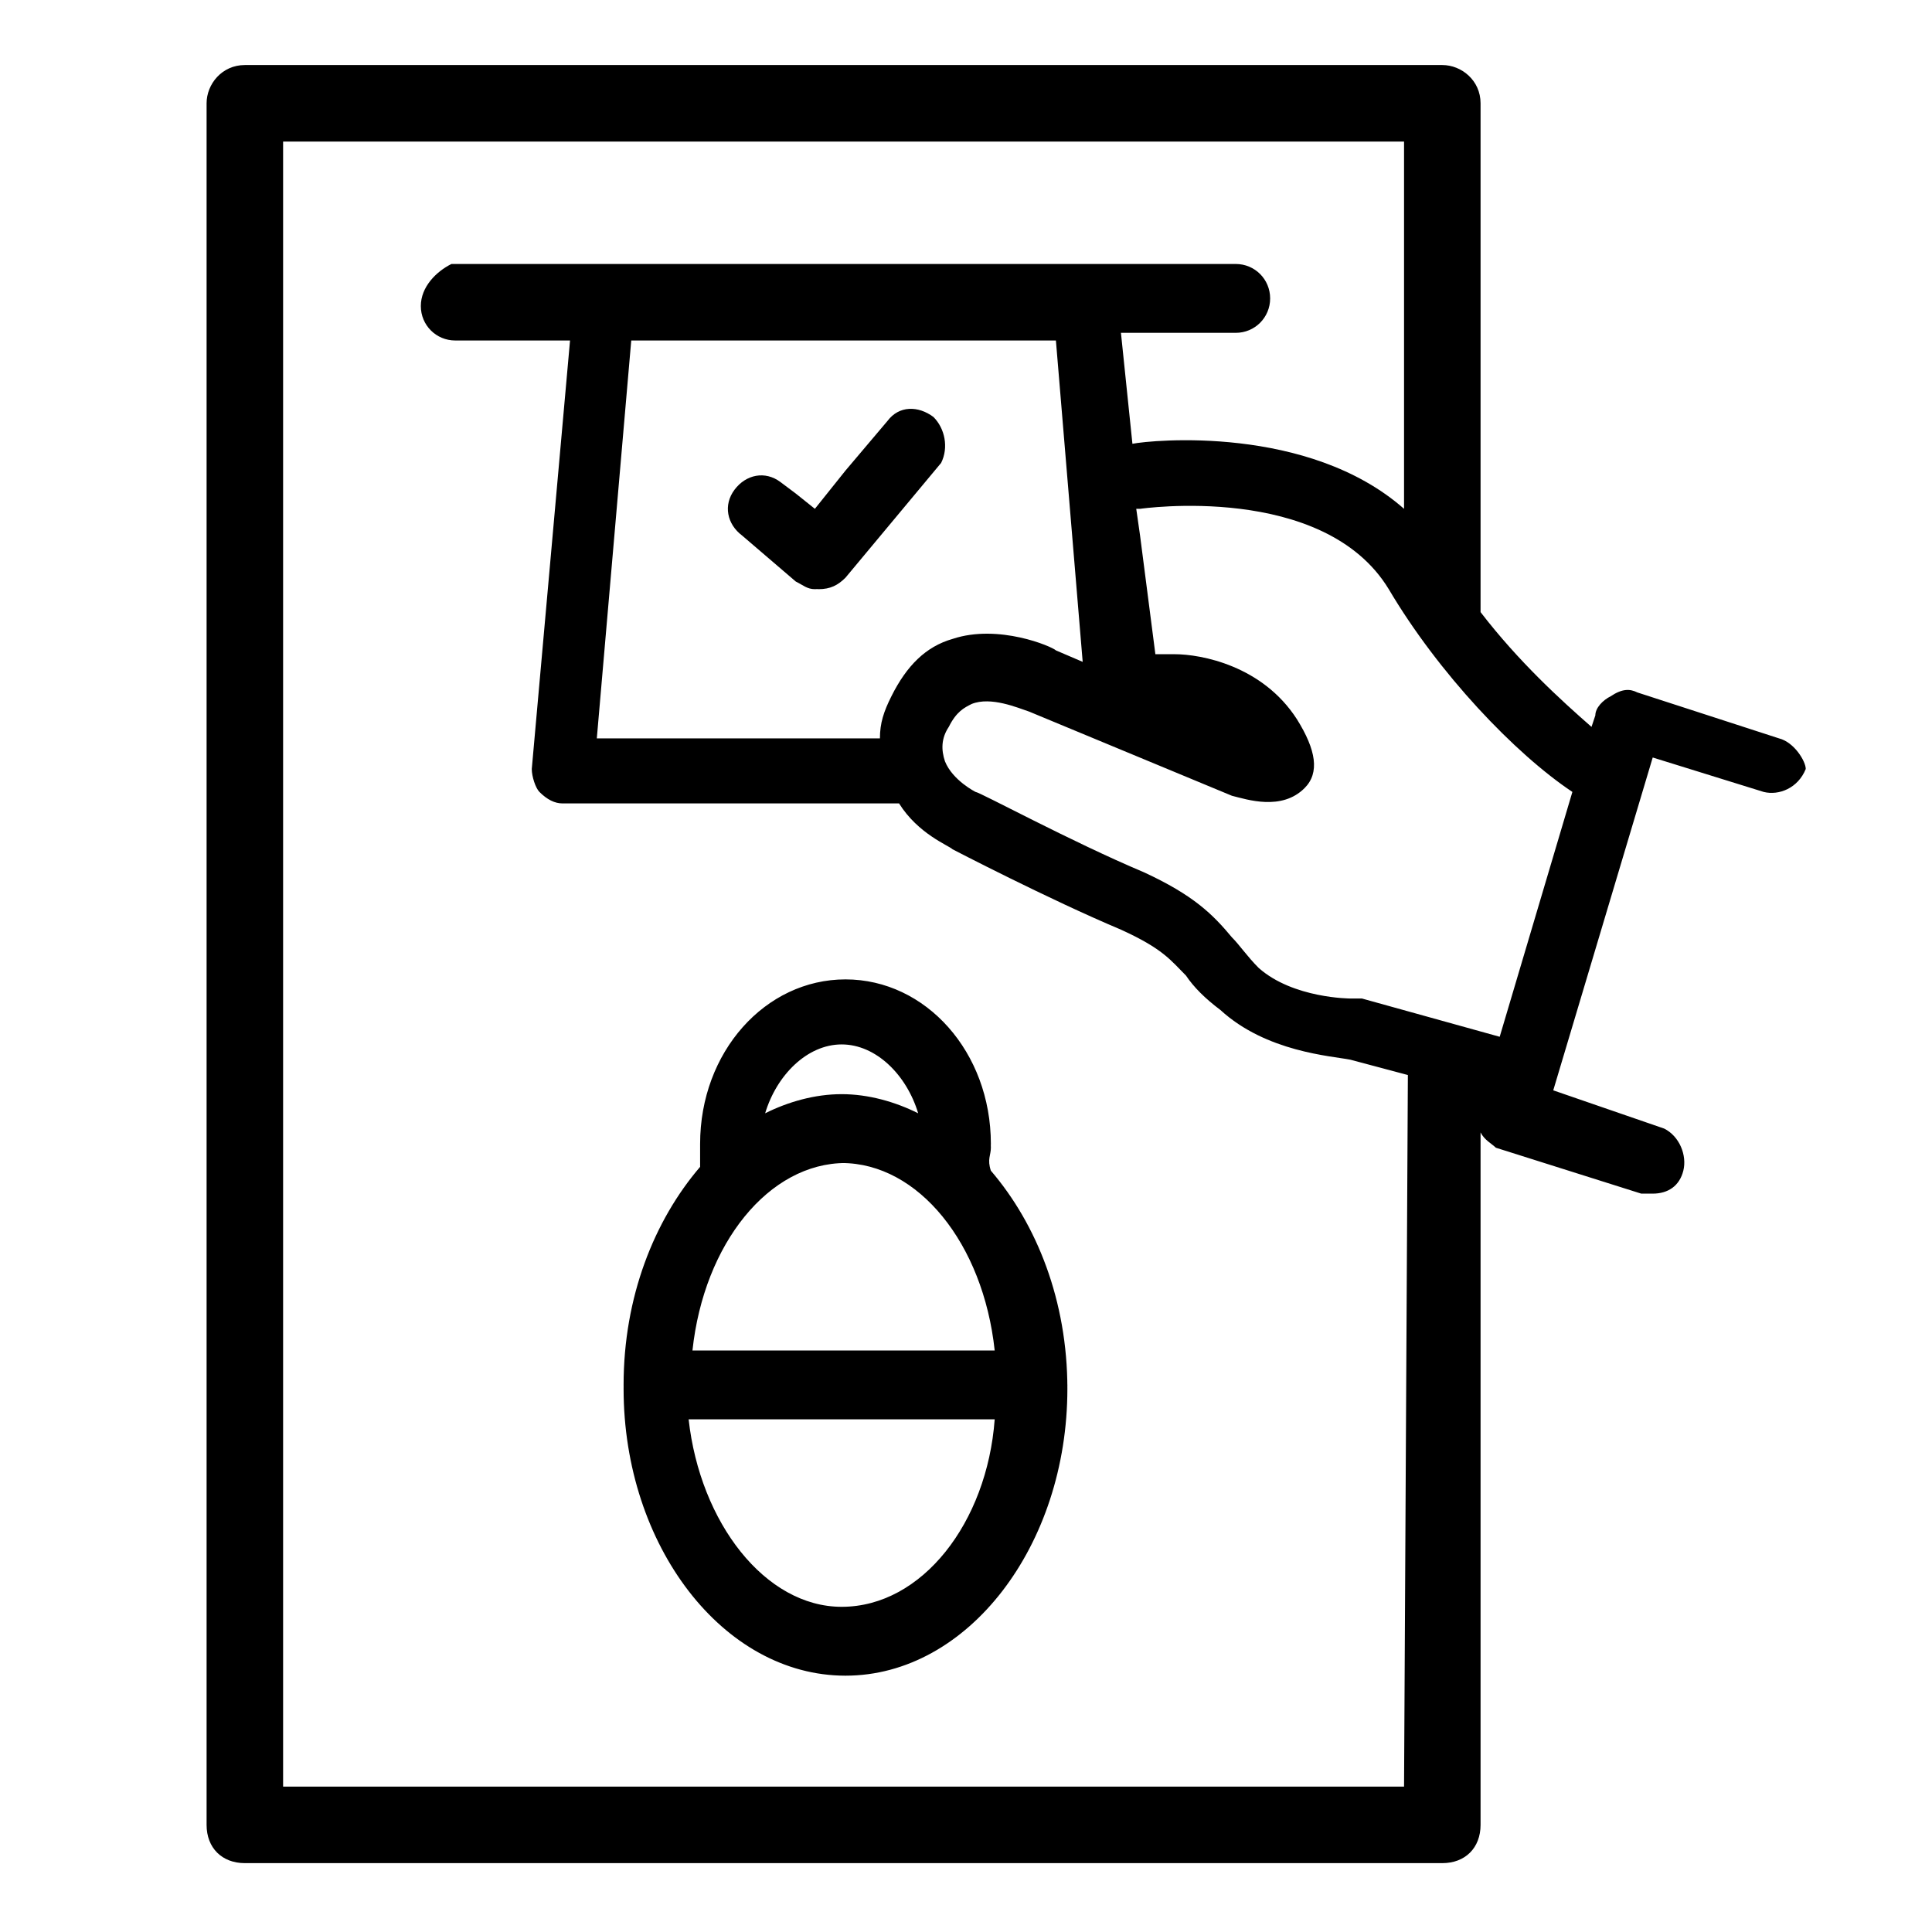
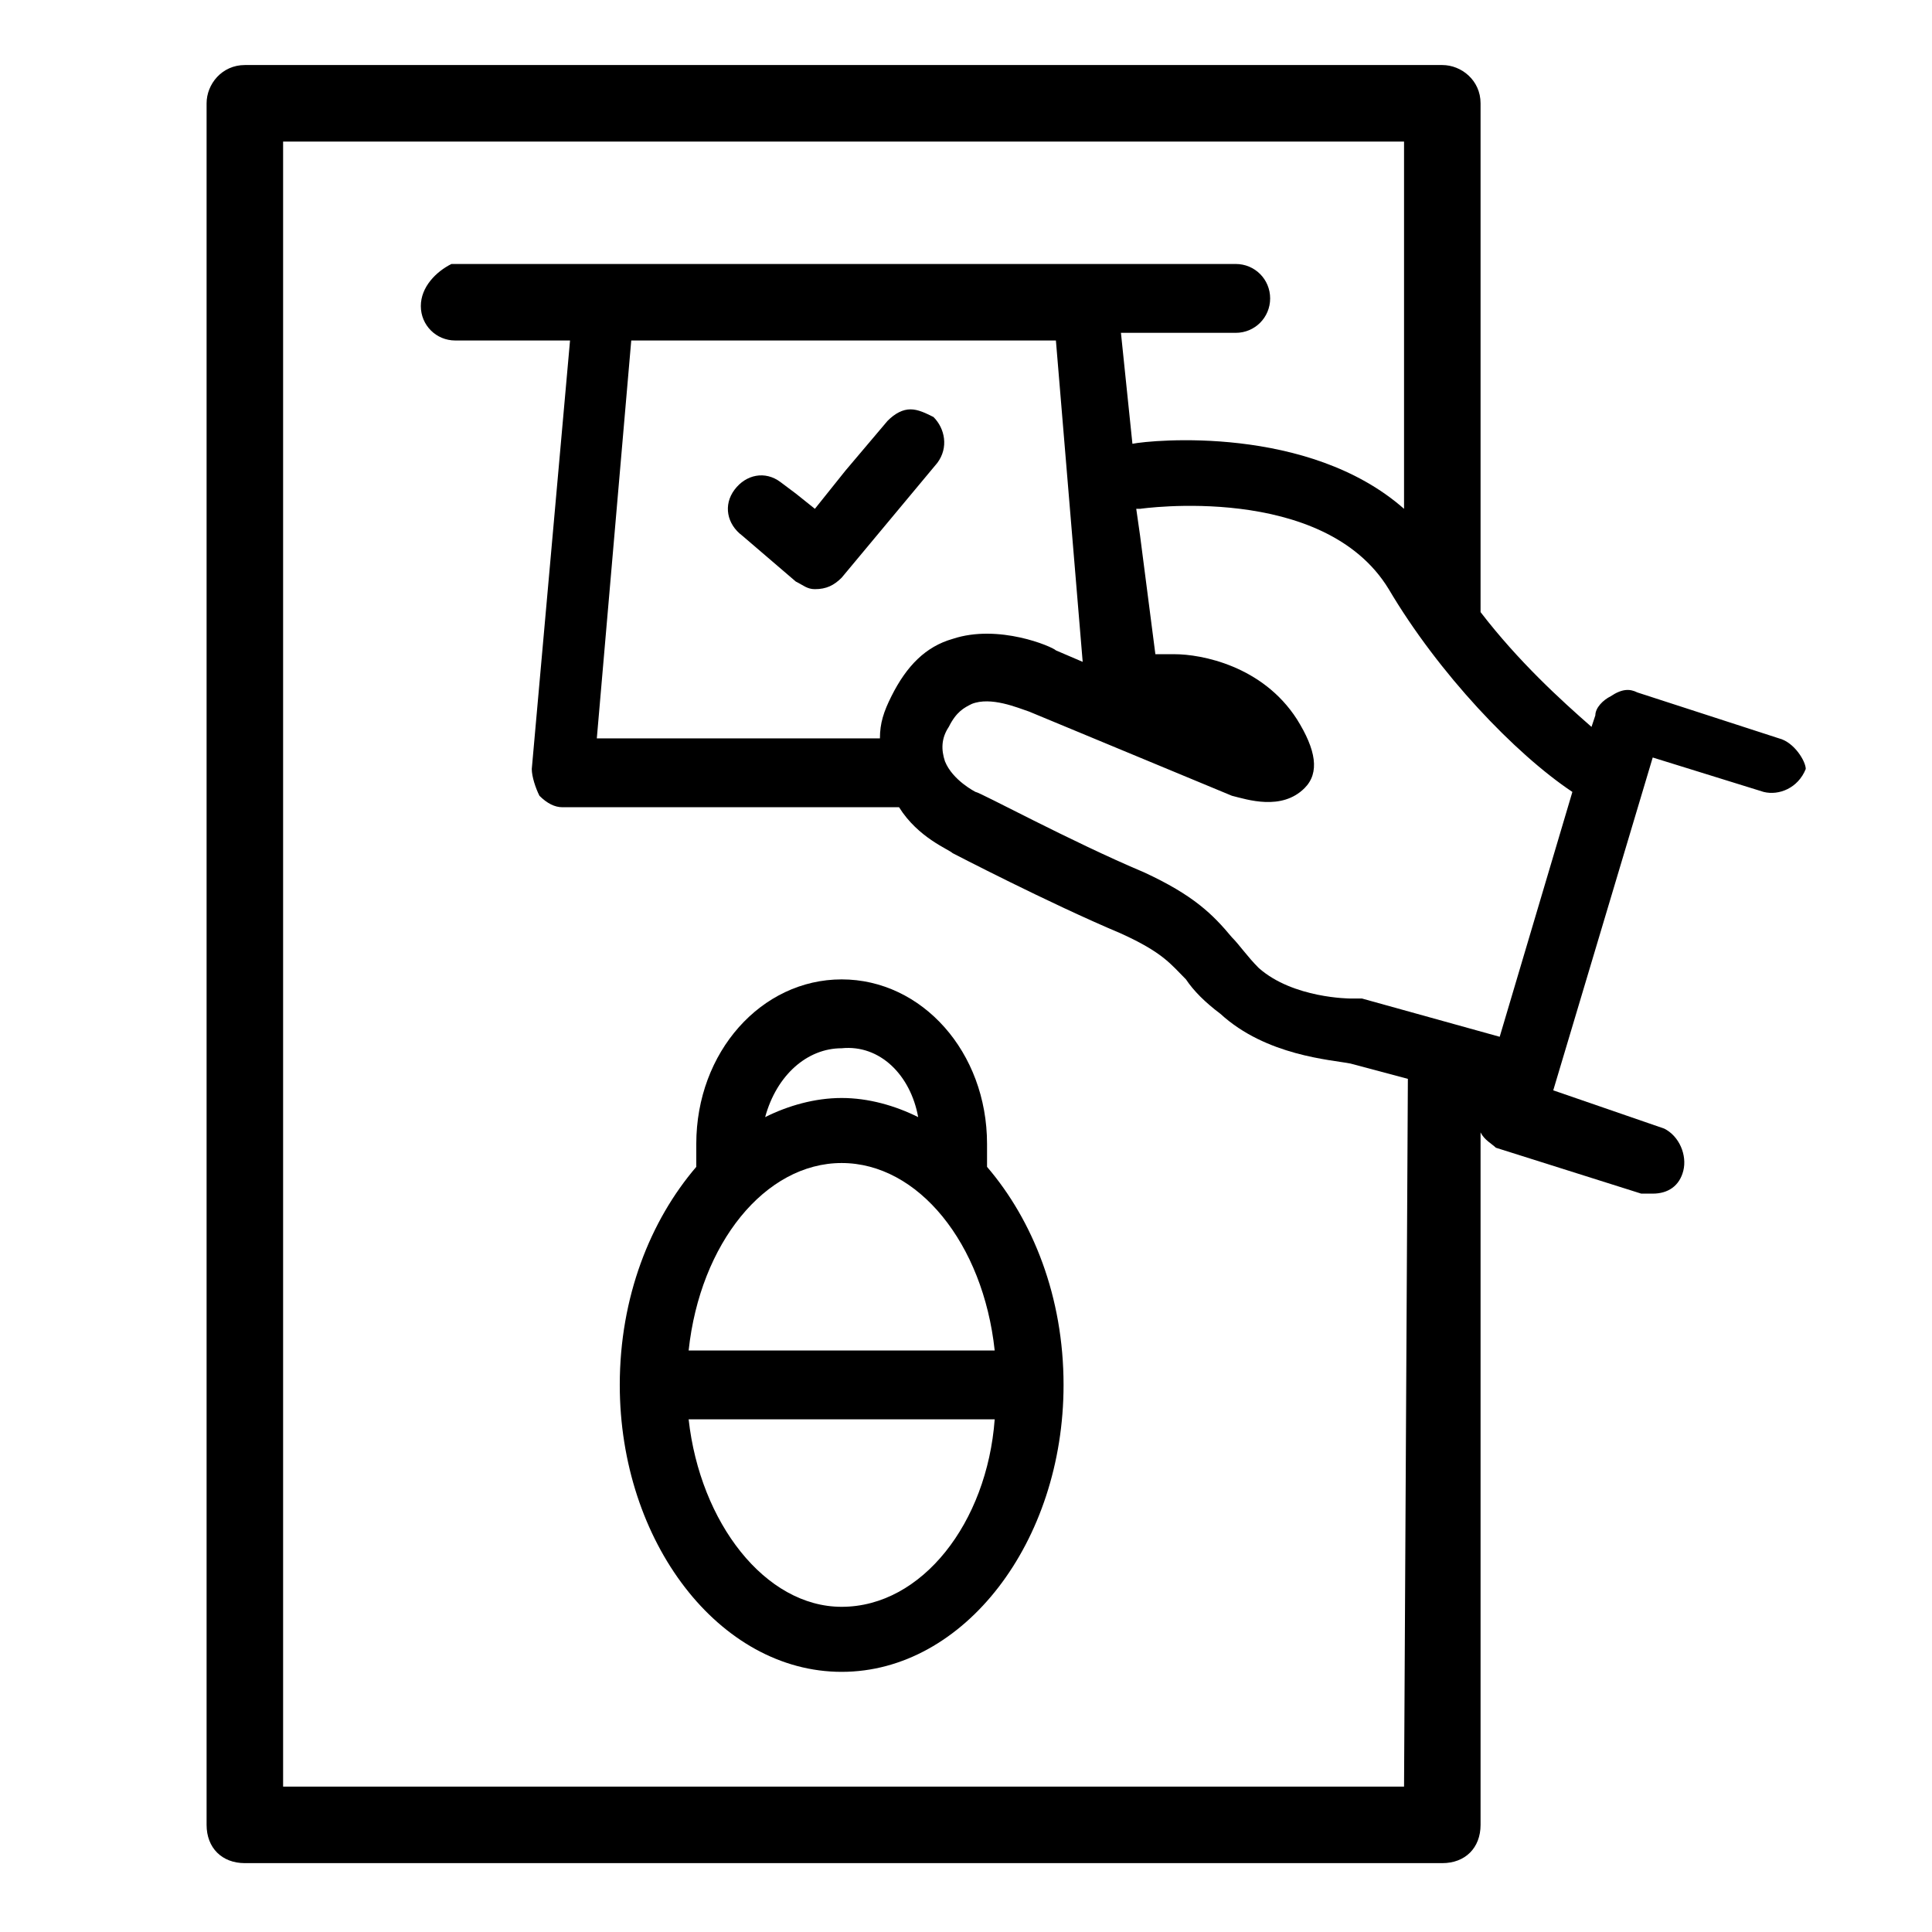
- <svg xmlns="http://www.w3.org/2000/svg" version="1.1" id="Layer_1" x="0px" y="0px" viewBox="0 0 50.5 50.5" style="enable-background:new 0 0 50.5 50.5;" xml:space="preserve">
-   <path d="M25.8,30.5c0-0.2,0.1-0.4,0.1-0.6c0-2.4-1.7-4.3-3.8-4.3s-3.8,1.9-3.8,4.3c0,0.2,0,0.4,0,0.6c-1.2,1.4-2,3.4-2,5.7  c0,4.1,2.6,7.5,5.8,7.5s5.8-3.4,5.8-7.5C27.8,33.9,27,31.9,25.8,30.5z M22,27.3c0.9,0,1.7,0.8,2,1.8c-0.6-0.3-1.3-0.5-2-0.5  s-1.4,0.2-2,0.5C20.3,28.1,21.1,27.3,22,27.3z M22,30.4c2,0,3.7,2.1,4,4.9h-8C18.3,32.5,20,30.4,22,30.4z M22,42c-2,0-3.7-2.2-4-4.9  h8C25.8,39.8,24.1,42,22,42z M25.8,30.5c0-0.2,0.1-0.4,0.1-0.6c0-2.4-1.7-4.3-3.8-4.3s-3.8,1.9-3.8,4.3c0,0.2,0,0.4,0,0.6  c-1.2,1.4-2,3.4-2,5.7c0,4.1,2.6,7.5,5.8,7.5s5.8-3.4,5.8-7.5C27.8,33.9,27,31.9,25.8,30.5z M22,27.3c0.9,0,1.7,0.8,2,1.8  c-0.6-0.3-1.3-0.5-2-0.5s-1.4,0.2-2,0.5C20.3,28.1,21.1,27.3,22,27.3z M22,30.4c2,0,3.7,2.1,4,4.9h-8C18.3,32.5,20,30.4,22,30.4z   M22,42c-2,0-3.7-2.2-4-4.9h8C25.8,39.8,24.1,42,22,42z M24.4,10.9c-0.4-0.3-0.9-0.3-1.2,0.1l-1.1,1.3l-0.8,1l-0.5-0.4l-0.4-0.3  c-0.4-0.3-0.9-0.2-1.2,0.2c-0.3,0.4-0.2,0.9,0.2,1.2l1.5,1.2c0.2,0.1,0.3,0.2,0.5,0.2c0.3,0,0.5-0.1,0.7-0.3l2.5-3  C24.8,11.7,24.7,11.2,24.4,10.9z M24.4,10.9c-0.4-0.3-0.9-0.3-1.2,0.1l-1.1,1.3l-0.8,1l-0.5-0.4l-0.4-0.3c-0.4-0.3-0.9-0.2-1.2,0.2  c-0.3,0.4-0.2,0.9,0.2,1.2l1.5,1.2c0.2,0.1,0.3,0.2,0.5,0.2c0.3,0,0.5-0.1,0.7-0.3l2.5-3C24.8,11.7,24.7,11.2,24.4,10.9z M24.4,10.9  c-0.4-0.3-0.9-0.3-1.2,0.1l-1.1,1.3l-0.8,1l-0.5-0.4l-0.4-0.3c-0.4-0.3-0.9-0.2-1.2,0.2c-0.3,0.4-0.2,0.9,0.2,1.2l1.5,1.2  c0.2,0.1,0.3,0.2,0.5,0.2c0.3,0,0.5-0.1,0.7-0.3l2.5-3C24.8,11.7,24.7,11.2,24.4,10.9z M25.8,30.5c0-0.2,0.1-0.4,0.1-0.6  c0-2.4-1.7-4.3-3.8-4.3s-3.8,1.9-3.8,4.3c0,0.2,0,0.4,0,0.6c-1.2,1.4-2,3.4-2,5.7c0,4.1,2.6,7.5,5.8,7.5s5.8-3.4,5.8-7.5  C27.8,33.9,27,31.9,25.8,30.5z M22,27.3c0.9,0,1.7,0.8,2,1.8c-0.6-0.3-1.3-0.5-2-0.5s-1.4,0.2-2,0.5C20.3,28.1,21.1,27.3,22,27.3z   M22,30.4c2,0,3.7,2.1,4,4.9h-8C18.3,32.5,20,30.4,22,30.4z M22,42c-2,0-3.7-2.2-4-4.9h8C25.8,39.8,24.1,42,22,42z M25.8,30.5  c0-0.2,0.1-0.4,0.1-0.6c0-2.4-1.7-4.3-3.8-4.3s-3.8,1.9-3.8,4.3c0,0.2,0,0.4,0,0.6c-1.2,1.4-2,3.4-2,5.7c0,4.1,2.6,7.5,5.8,7.5  s5.8-3.4,5.8-7.5C27.8,33.9,27,31.9,25.8,30.5z M22,27.3c0.9,0,1.7,0.8,2,1.8c-0.6-0.3-1.3-0.5-2-0.5s-1.4,0.2-2,0.5  C20.3,28.1,21.1,27.3,22,27.3z M22,30.4c2,0,3.7,2.1,4,4.9h-8C18.3,32.5,20,30.4,22,30.4z M22,42c-2,0-3.7-2.2-4-4.9h8  C25.8,39.8,24.1,42,22,42z M25.8,30.5c0-0.2,0.1-0.4,0.1-0.6c0-2.4-1.7-4.3-3.8-4.3s-3.8,1.9-3.8,4.3c0,0.2,0,0.4,0,0.6  c-1.2,1.4-2,3.4-2,5.7c0,4.1,2.6,7.5,5.8,7.5s5.8-3.4,5.8-7.5C27.8,33.9,27,31.9,25.8,30.5z M22,27.3c0.9,0,1.7,0.8,2,1.8  c-0.6-0.3-1.3-0.5-2-0.5s-1.4,0.2-2,0.5C20.3,28.1,21.1,27.3,22,27.3z M22,30.4c2,0,3.7,2.1,4,4.9h-8C18.3,32.5,20,30.4,22,30.4z   M22,42c-2,0-3.7-2.2-4-4.9h8C25.8,39.8,24.1,42,22,42z M25.8,30.5c0-0.2,0.1-0.4,0.1-0.6c0-2.4-1.7-4.3-3.8-4.3s-3.8,1.9-3.8,4.3  c0,0.2,0,0.4,0,0.6c-1.2,1.4-2,3.4-2,5.7c0,4.1,2.6,7.5,5.8,7.5s5.8-3.4,5.8-7.5C27.8,33.9,27,31.9,25.8,30.5z M22,27.3  c0.9,0,1.7,0.8,2,1.8c-0.6-0.3-1.3-0.5-2-0.5s-1.4,0.2-2,0.5C20.3,28.1,21.1,27.3,22,27.3z M22,30.4c2,0,3.7,2.1,4,4.9h-8  C18.3,32.5,20,30.4,22,30.4z M22,42c-2,0-3.7-2.2-4-4.9h8C25.8,39.8,24.1,42,22,42z M25.8,30.5c0-0.2,0.1-0.4,0.1-0.6  c0-2.4-1.7-4.3-3.8-4.3s-3.8,1.9-3.8,4.3c0,0.2,0,0.4,0,0.6c-1.2,1.4-2,3.4-2,5.7c0,4.1,2.6,7.5,5.8,7.5s5.8-3.4,5.8-7.5  C27.8,33.9,27,31.9,25.8,30.5z M22,27.3c0.9,0,1.7,0.8,2,1.8c-0.6-0.3-1.3-0.5-2-0.5s-1.4,0.2-2,0.5C20.3,28.1,21.1,27.3,22,27.3z   M22,30.4c2,0,3.7,2.1,4,4.9h-8C18.3,32.5,20,30.4,22,30.4z M22,42c-2,0-3.7-2.2-4-4.9h8C25.8,39.8,24.1,42,22,42z M25.8,30.5  c0-0.2,0.1-0.4,0.1-0.6c0-2.4-1.7-4.3-3.8-4.3s-3.8,1.9-3.8,4.3c0,0.2,0,0.4,0,0.6c-1.2,1.4-2,3.4-2,5.7c0,4.1,2.6,7.5,5.8,7.5  s5.8-3.4,5.8-7.5C27.8,33.9,27,31.9,25.8,30.5z M22,27.3c0.9,0,1.7,0.8,2,1.8c-0.6-0.3-1.3-0.5-2-0.5s-1.4,0.2-2,0.5  C20.3,28.1,21.1,27.3,22,27.3z M22,30.4c2,0,3.7,2.1,4,4.9h-8C18.3,32.5,20,30.4,22,30.4z M22,42c-2,0-3.7-2.2-4-4.9h8  C25.8,39.8,24.1,42,22,42z M25.8,30.5c0-0.2,0.1-0.4,0.1-0.6c0-2.4-1.7-4.3-3.8-4.3s-3.8,1.9-3.8,4.3c0,0.2,0,0.4,0,0.6  c-1.2,1.4-2,3.4-2,5.7c0,4.1,2.6,7.5,5.8,7.5s5.8-3.4,5.8-7.5C27.8,33.9,27,31.9,25.8,30.5z M22,27.3c0.9,0,1.7,0.8,2,1.8  c-0.6-0.3-1.3-0.5-2-0.5s-1.4,0.2-2,0.5C20.3,28.1,21.1,27.3,22,27.3z M22,30.4c2,0,3.7,2.1,4,4.9h-8C18.3,32.5,20,30.4,22,30.4z   M22,42c-2,0-3.7-2.2-4-4.9h8C25.8,39.8,24.1,42,22,42z M46.5,19.3l-3.7-1.2c-0.2-0.1-0.4-0.1-0.7,0.1c-0.2,0.1-0.4,0.3-0.4,0.5  L41.6,19c-0.8-0.7-1.9-1.7-2.9-3V2.7c0-0.6-0.5-1-1-1H6.4c-0.6,0-1,0.5-1,1v45c0,0.6,0.4,1,1,1h31.3c0.6,0,1-0.4,1-1V29.6  c0.1,0.2,0.3,0.3,0.4,0.4l3.8,1.2c0.1,0,0.2,0,0.3,0c0.4,0,0.7-0.2,0.8-0.6s-0.1-0.9-0.5-1.1l0,0l-2.9-1l2.6-8.7l2.9,0.9l0,0  c0.4,0.1,0.9-0.1,1.1-0.6C47.2,19.9,46.9,19.4,46.5,19.3z M36.7,46.7H7.4v-43h29.3v9.6c-2.5-2.2-6.6-1.8-7.1-1.7l-0.3-2.9h3  c0.5,0,0.9-0.4,0.9-0.9s-0.4-0.9-0.9-0.9H11.8C11.4,7.1,11,7.5,11,8s0.4,0.9,0.9,0.9h3l-1,11.2c0,0.2,0.1,0.5,0.2,0.6  c0.2,0.2,0.4,0.3,0.6,0.3h8.8c0.5,0.8,1.3,1.1,1.4,1.2c0,0,2.5,1.3,4.4,2.1c1.1,0.5,1.3,0.8,1.7,1.2c0.2,0.3,0.5,0.6,0.9,0.9  c1.2,1.1,2.9,1.2,3.4,1.3l1.5,0.4L36.7,46.7L36.7,46.7z M28.3,17.3L27.6,17c-0.1-0.1-1.5-0.7-2.7-0.3c-0.7,0.2-1.2,0.7-1.6,1.5  c-0.2,0.4-0.3,0.7-0.3,1.1h-7.4l0.9-10.4h11.1L28.3,17.3z M39.2,27.1l-3.6-1c-0.1,0-0.2,0-0.3,0c0,0-1.5,0-2.4-0.8  c-0.3-0.3-0.5-0.6-0.7-0.8c-0.5-0.6-1-1.1-2.3-1.7c-1.9-0.8-4.3-2.1-4.4-2.1c0,0-0.6-0.3-0.8-0.8c-0.1-0.3-0.1-0.6,0.1-0.9  c0.2-0.4,0.4-0.5,0.6-0.6c0.5-0.2,1.2,0.1,1.5,0.2l5.3,2.2c0.4,0.1,1.3,0.4,1.9-0.2c0.4-0.4,0.3-1-0.2-1.8c-0.9-1.4-2.5-1.7-3.2-1.7  c-0.1,0-0.2,0-0.2,0c-0.1,0-0.2,0-0.3,0l0,0L29.8,14l-0.1-0.7c0,0,0,0,0.1,0c0,0,4.8-0.7,6.5,2.1c1.3,2.2,3.3,4.3,4.8,5.3L39.2,27.1  z M25.9,30c0-2.4-1.7-4.3-3.8-4.3s-3.8,1.9-3.8,4.3c0,0.2,0,0.4,0,0.6c-1.2,1.4-2,3.4-2,5.7c0,4.1,2.6,7.5,5.8,7.5s5.8-3.4,5.8-7.5  c0-2.3-0.8-4.3-2-5.7C25.8,30.3,25.9,30.2,25.9,30z M22,27.3c0.9,0,1.7,0.8,2,1.8c-0.6-0.3-1.3-0.5-2-0.5s-1.4,0.2-2,0.5  C20.3,28.1,21.1,27.3,22,27.3z M22,42c-2,0-3.7-2.2-4-4.9h8C25.8,39.8,24.1,42,22,42z M26.1,35.3h-8c0.3-2.8,2-4.9,4-4.9  S25.8,32.5,26.1,35.3z M20.8,15.2c0.2,0.1,0.3,0.2,0.5,0.2c0.3,0,0.5-0.1,0.7-0.3l2.5-3c0.3-0.4,0.2-0.9-0.1-1.2  c-0.4-0.3-0.9-0.3-1.2,0.1l-1.1,1.3l-0.8,1l-0.5-0.4l-0.4-0.3c-0.4-0.3-0.9-0.2-1.2,0.2c-0.3,0.4-0.2,0.9,0.2,1.2L20.8,15.2z   M25.8,30.5c0-0.2,0.1-0.4,0.1-0.6c0-2.4-1.7-4.3-3.8-4.3s-3.8,1.9-3.8,4.3c0,0.2,0,0.4,0,0.6c-1.2,1.4-2,3.4-2,5.7  c0,4.1,2.6,7.5,5.8,7.5s5.8-3.4,5.8-7.5C27.8,33.9,27,31.9,25.8,30.5z M22,27.3c0.9,0,1.7,0.8,2,1.8c-0.6-0.3-1.3-0.5-2-0.5  s-1.4,0.2-2,0.5C20.3,28.1,21.1,27.3,22,27.3z M22,30.4c2,0,3.7,2.1,4,4.9h-8C18.3,32.5,20,30.4,22,30.4z M22,42c-2,0-3.7-2.2-4-4.9  h8C25.8,39.8,24.1,42,22,42z M25.8,30.5c0-0.2,0.1-0.4,0.1-0.6c0-2.4-1.7-4.3-3.8-4.3s-3.8,1.9-3.8,4.3c0,0.2,0,0.4,0,0.6  c-1.2,1.4-2,3.4-2,5.7c0,4.1,2.6,7.5,5.8,7.5s5.8-3.4,5.8-7.5C27.8,33.9,27,31.9,25.8,30.5z M22,27.3c0.9,0,1.7,0.8,2,1.8  c-0.6-0.3-1.3-0.5-2-0.5s-1.4,0.2-2,0.5C20.3,28.1,21.1,27.3,22,27.3z M22,30.4c2,0,3.7,2.1,4,4.9h-8C18.3,32.5,20,30.4,22,30.4z   M22,42c-2,0-3.7-2.2-4-4.9h8C25.8,39.8,24.1,42,22,42z M25.8,30.5c0-0.2,0.1-0.4,0.1-0.6c0-2.4-1.7-4.3-3.8-4.3s-3.8,1.9-3.8,4.3  c0,0.2,0,0.4,0,0.6c-1.2,1.4-2,3.4-2,5.7c0,4.1,2.6,7.5,5.8,7.5s5.8-3.4,5.8-7.5C27.8,33.9,27,31.9,25.8,30.5z M22,27.3  c0.9,0,1.7,0.8,2,1.8c-0.6-0.3-1.3-0.5-2-0.5s-1.4,0.2-2,0.5C20.3,28.1,21.1,27.3,22,27.3z M22,30.4c2,0,3.7,2.1,4,4.9h-8  C18.3,32.5,20,30.4,22,30.4z M22,42c-2,0-3.7-2.2-4-4.9h8C25.8,39.8,24.1,42,22,42z M25.8,30.5c0-0.2,0.1-0.4,0.1-0.6  c0-2.4-1.7-4.3-3.8-4.3s-3.8,1.9-3.8,4.3c0,0.2,0,0.4,0,0.6c-1.2,1.4-2,3.4-2,5.7c0,4.1,2.6,7.5,5.8,7.5s5.8-3.4,5.8-7.5  C27.8,33.9,27,31.9,25.8,30.5z M22,27.3c0.9,0,1.7,0.8,2,1.8c-0.6-0.3-1.3-0.5-2-0.5s-1.4,0.2-2,0.5C20.3,28.1,21.1,27.3,22,27.3z   M22,30.4c2,0,3.7,2.1,4,4.9h-8C18.3,32.5,20,30.4,22,30.4z M22,42c-2,0-3.7-2.2-4-4.9h8C25.8,39.8,24.1,42,22,42z M25.8,30.5  c0-0.2,0.1-0.4,0.1-0.6c0-2.4-1.7-4.3-3.8-4.3s-3.8,1.9-3.8,4.3c0,0.2,0,0.4,0,0.6c-1.2,1.4-2,3.4-2,5.7c0,4.1,2.6,7.5,5.8,7.5  s5.8-3.4,5.8-7.5C27.8,33.9,27,31.9,25.8,30.5z M22,27.3c0.9,0,1.7,0.8,2,1.8c-0.6-0.3-1.3-0.5-2-0.5s-1.4,0.2-2,0.5  C20.3,28.1,21.1,27.3,22,27.3z M22,30.4c2,0,3.7,2.1,4,4.9h-8C18.3,32.5,20,30.4,22,30.4z M22,42c-2,0-3.7-2.2-4-4.9h8  C25.8,39.8,24.1,42,22,42z M24.4,10.9c-0.4-0.3-0.9-0.3-1.2,0.1l-1.1,1.3l-0.8,1l-0.5-0.4l-0.4-0.3c-0.4-0.3-0.9-0.2-1.2,0.2  c-0.3,0.4-0.2,0.9,0.2,1.2l1.5,1.2c0.2,0.1,0.3,0.2,0.5,0.2c0.3,0,0.5-0.1,0.7-0.3l2.5-3C24.8,11.7,24.7,11.2,24.4,10.9z" />
+ <svg xmlns="http://www.w3.org/2000/svg" version="1.1" id="Capa_1" x="0px" y="0px" viewBox="0 0 50.5 50.5" style="enable-background:new 0 0 50.5 50.5;" xml:space="preserve">
+   <g>
+     <path d="M46.5,19.3l-3.7-1.2c-0.2-0.1-0.4-0.1-0.7,0.1c-0.2,0.1-0.4,0.3-0.4,0.5L41.6,19c-0.8-0.7-1.9-1.7-2.9-3V2.7   c0-0.6-0.5-1-1-1H6.4c-0.6,0-1,0.5-1,1v45c0,0.6,0.4,1,1,1h31.3c0.6,0,1-0.4,1-1V29.6c0.1,0.2,0.3,0.3,0.4,0.4l3.8,1.2   c0.1,0,0.2,0,0.3,0c0.4,0,0.7-0.2,0.8-0.6c0.1-0.4-0.1-0.9-0.5-1.1h0l-2.9-1l2.6-8.7l2.9,0.9c0,0,0,0,0,0c0.4,0.1,0.9-0.1,1.1-0.6   C47.2,19.9,46.9,19.4,46.5,19.3z M36.7,46.7H7.4v-43h29.3v9.6c-2.5-2.2-6.6-1.8-7.1-1.7l-0.3-2.9h3c0.5,0,0.9-0.4,0.9-0.9   s-0.4-0.9-0.9-0.9H11.8C11.4,7.1,11,7.5,11,8s0.4,0.9,0.9,0.9h3l-1,11.2c0,0.2,0.1,0.5,0.2,0.7c0.2,0.2,0.4,0.3,0.6,0.3h8.8   c0.5,0.8,1.3,1.1,1.4,1.2c0,0,2.5,1.3,4.4,2.1c1.1,0.5,1.3,0.8,1.7,1.2c0.2,0.3,0.5,0.6,0.9,0.9c1.2,1.1,2.9,1.2,3.4,1.3l1.5,0.4   L36.7,46.7z M28.3,17.3L27.6,17c-0.1-0.1-1.5-0.7-2.7-0.3c-0.7,0.2-1.2,0.7-1.6,1.5c-0.2,0.4-0.3,0.7-0.3,1.1h-7.4l0.9-10.4h11.1   L28.3,17.3z M39.2,27.1l-3.6-1c-0.1,0-0.2,0-0.3,0c0,0-1.5,0-2.4-0.8c-0.3-0.3-0.5-0.6-0.7-0.8c-0.5-0.6-1-1.1-2.3-1.7   c-1.9-0.8-4.3-2.1-4.4-2.1c0,0-0.6-0.3-0.8-0.8c-0.1-0.3-0.1-0.6,0.1-0.9c0.2-0.4,0.4-0.5,0.6-0.6c0.5-0.2,1.2,0.1,1.5,0.2l5.3,2.2   c0.4,0.1,1.3,0.4,1.9-0.2c0.4-0.4,0.3-1-0.2-1.8c-0.9-1.4-2.5-1.7-3.2-1.7c-0.1,0-0.2,0-0.2,0c-0.1,0-0.2,0-0.3,0c0,0,0,0,0,0   L29.8,14l-0.1-0.7c0,0,0,0,0.1,0c0,0,4.8-0.7,6.5,2.1c1.3,2.2,3.3,4.3,4.8,5.3L39.2,27.1z" />
+     <path d="M20.8,15.2c0.2,0.1,0.3,0.2,0.5,0.2c0,0,0,0,0,0s0,0,0,0c0.3,0,0.5-0.1,0.7-0.3l2.5-3c0.3-0.4,0.2-0.9-0.1-1.2   c-0.2-0.1-0.4-0.2-0.6-0.2c-0.2,0-0.4,0.1-0.6,0.3l-1.1,1.3l-0.8,1l-0.5-0.4l-0.4-0.3c-0.4-0.3-0.9-0.2-1.2,0.2   c-0.3,0.4-0.2,0.9,0.2,1.2L20.8,15.2z" />
+     <path d="M25.8,30.5c0-0.2,0-0.3,0-0.5c0,0,0,0,0-0.1c0,0,0,0,0,0s0,0,0,0c0-2.4-1.7-4.3-3.8-4.3c-2.1,0-3.8,1.9-3.8,4.3   c0,0,0,0,0,0c0,0,0,0,0,0c0,0.2,0,0.4,0,0.6c-1.2,1.4-2,3.4-2,5.7c0,0,0,0,0,0s0,0,0,0c0,4.1,2.6,7.5,5.8,7.5   c3.2,0,5.8-3.4,5.8-7.5c0,0,0,0,0,0s0,0,0,0C27.8,33.9,27,31.9,25.8,30.5z M22,42c-2,0-3.7-2.2-4-4.9h8C25.8,39.8,24.1,42,22,42z    M24,29.2c-0.6-0.3-1.3-0.5-2-0.5s-1.4,0.2-2,0.5c0.3-1.1,1.1-1.8,2-1.8C23,27.3,23.8,28.1,24,29.2z M22,30.4c2,0,3.7,2.1,4,4.9h-8   C18.3,32.5,20,30.4,22,30.4z" />
+   </g>
</svg>
